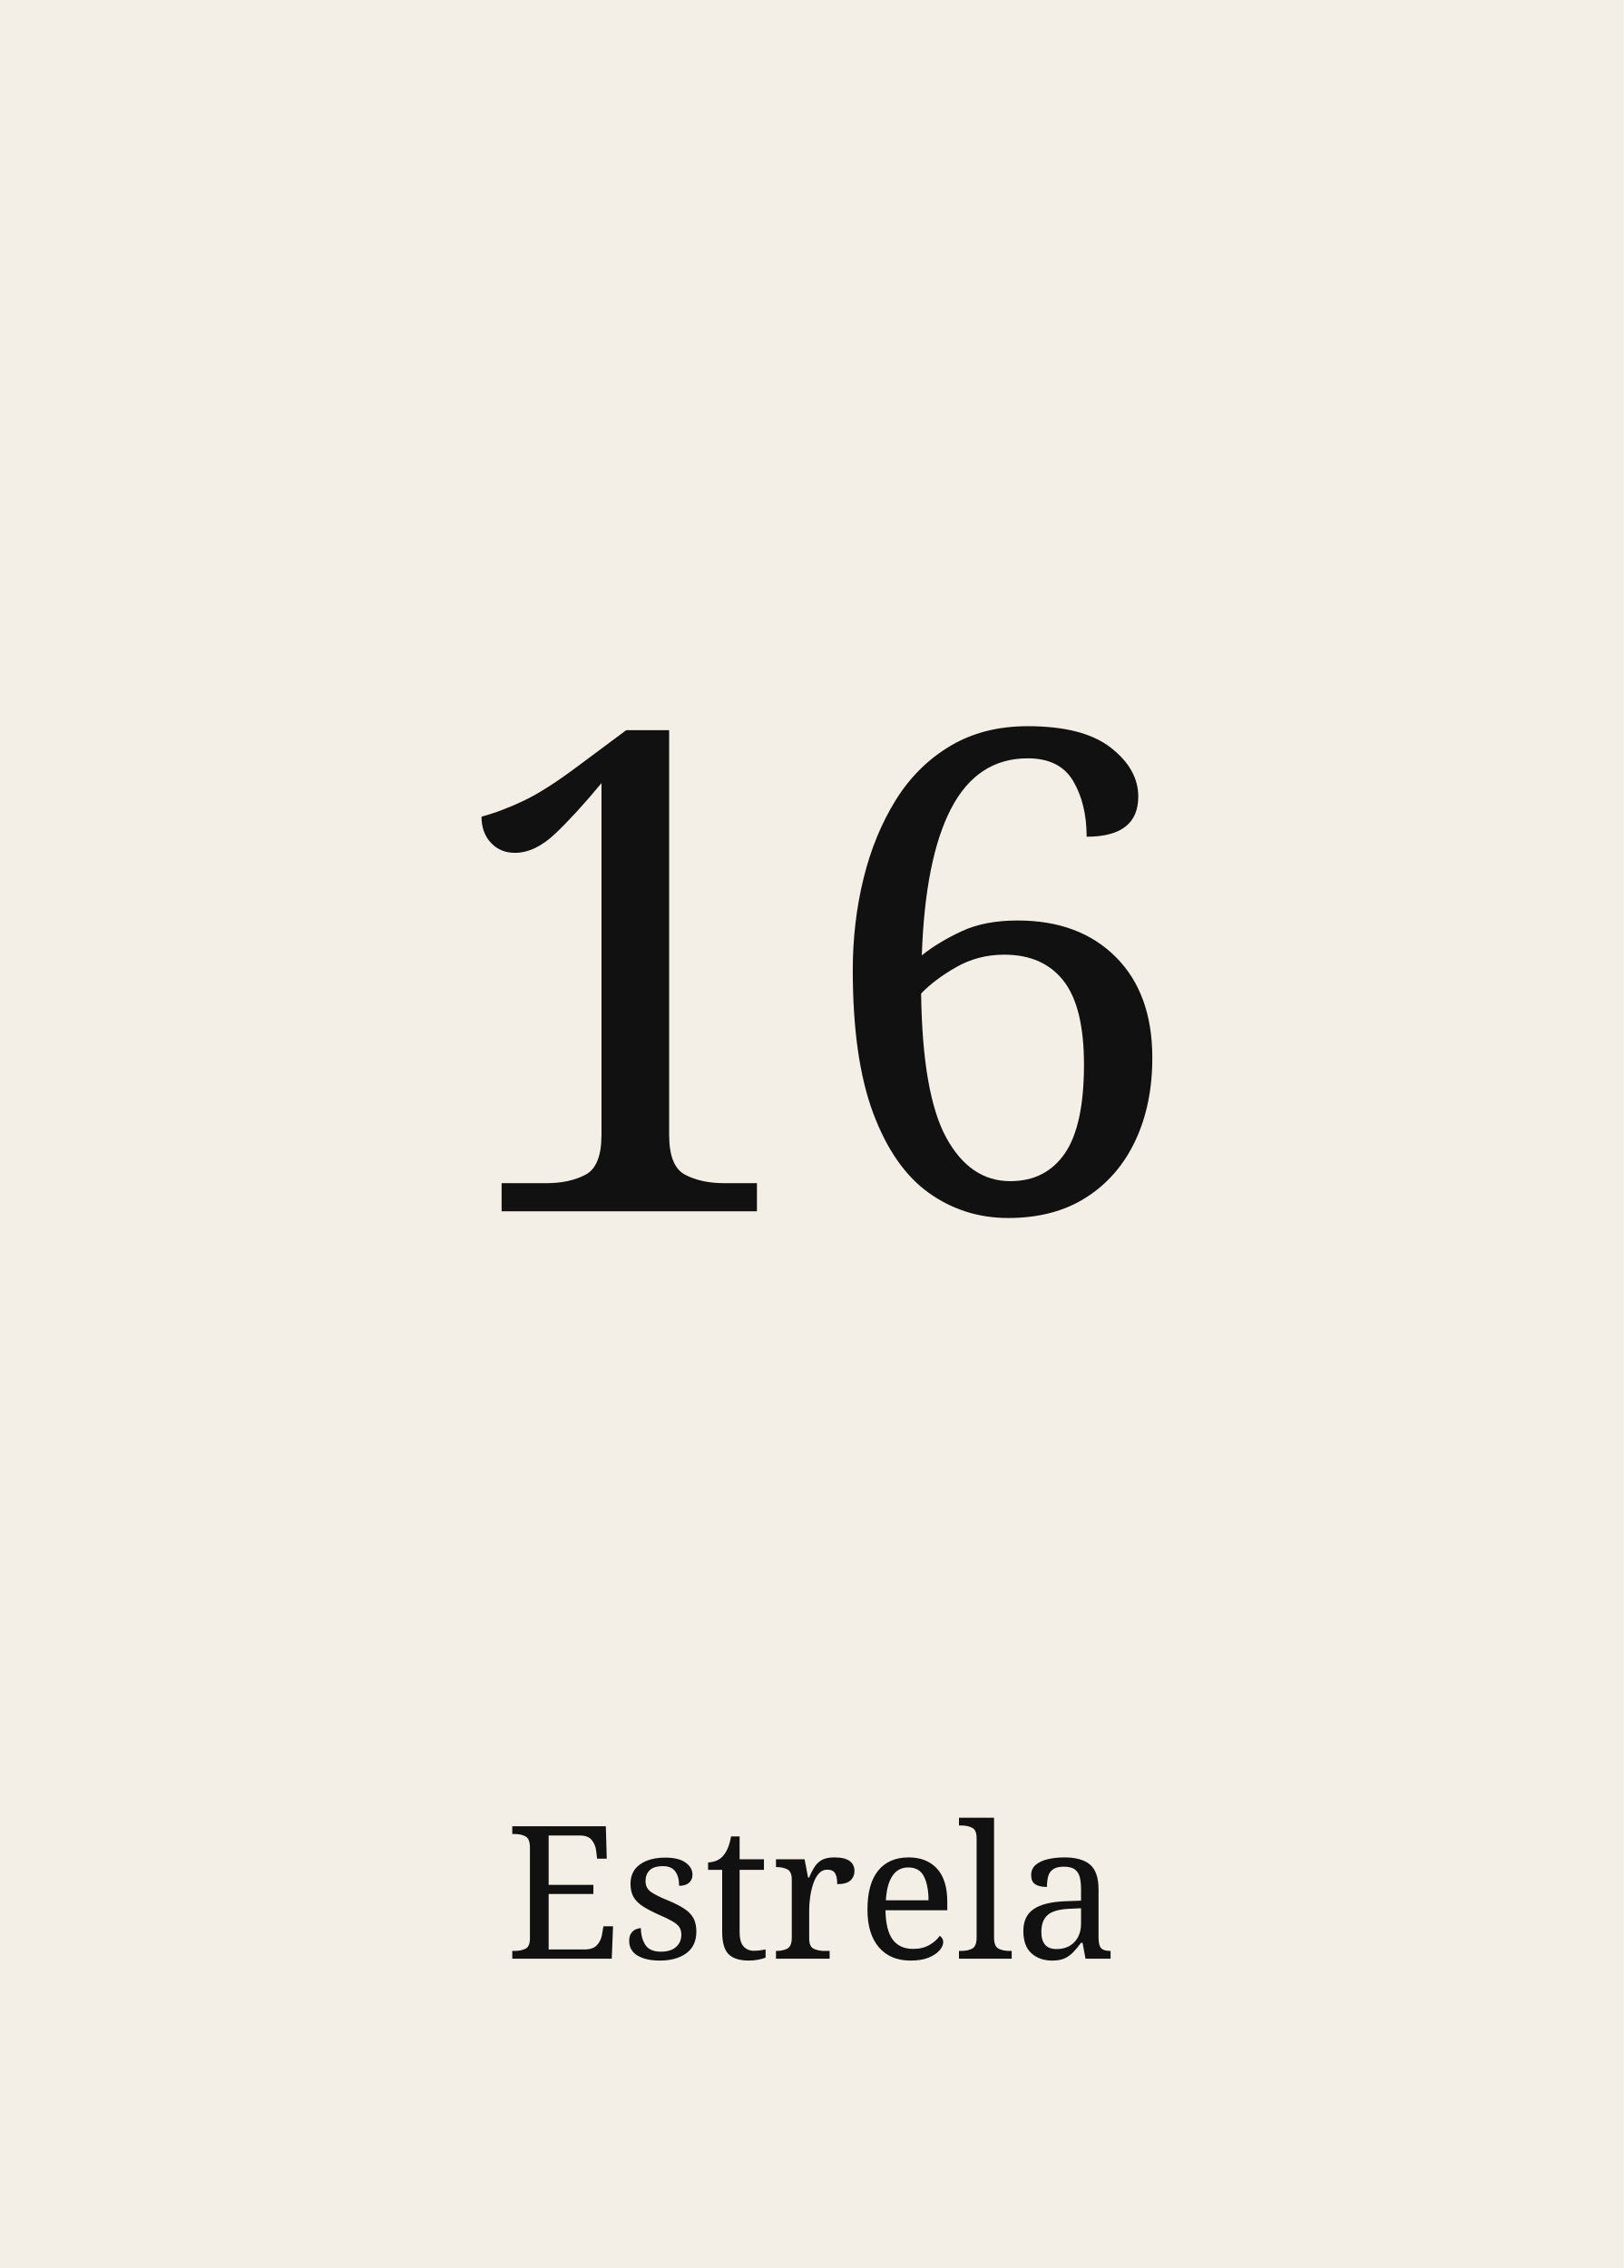
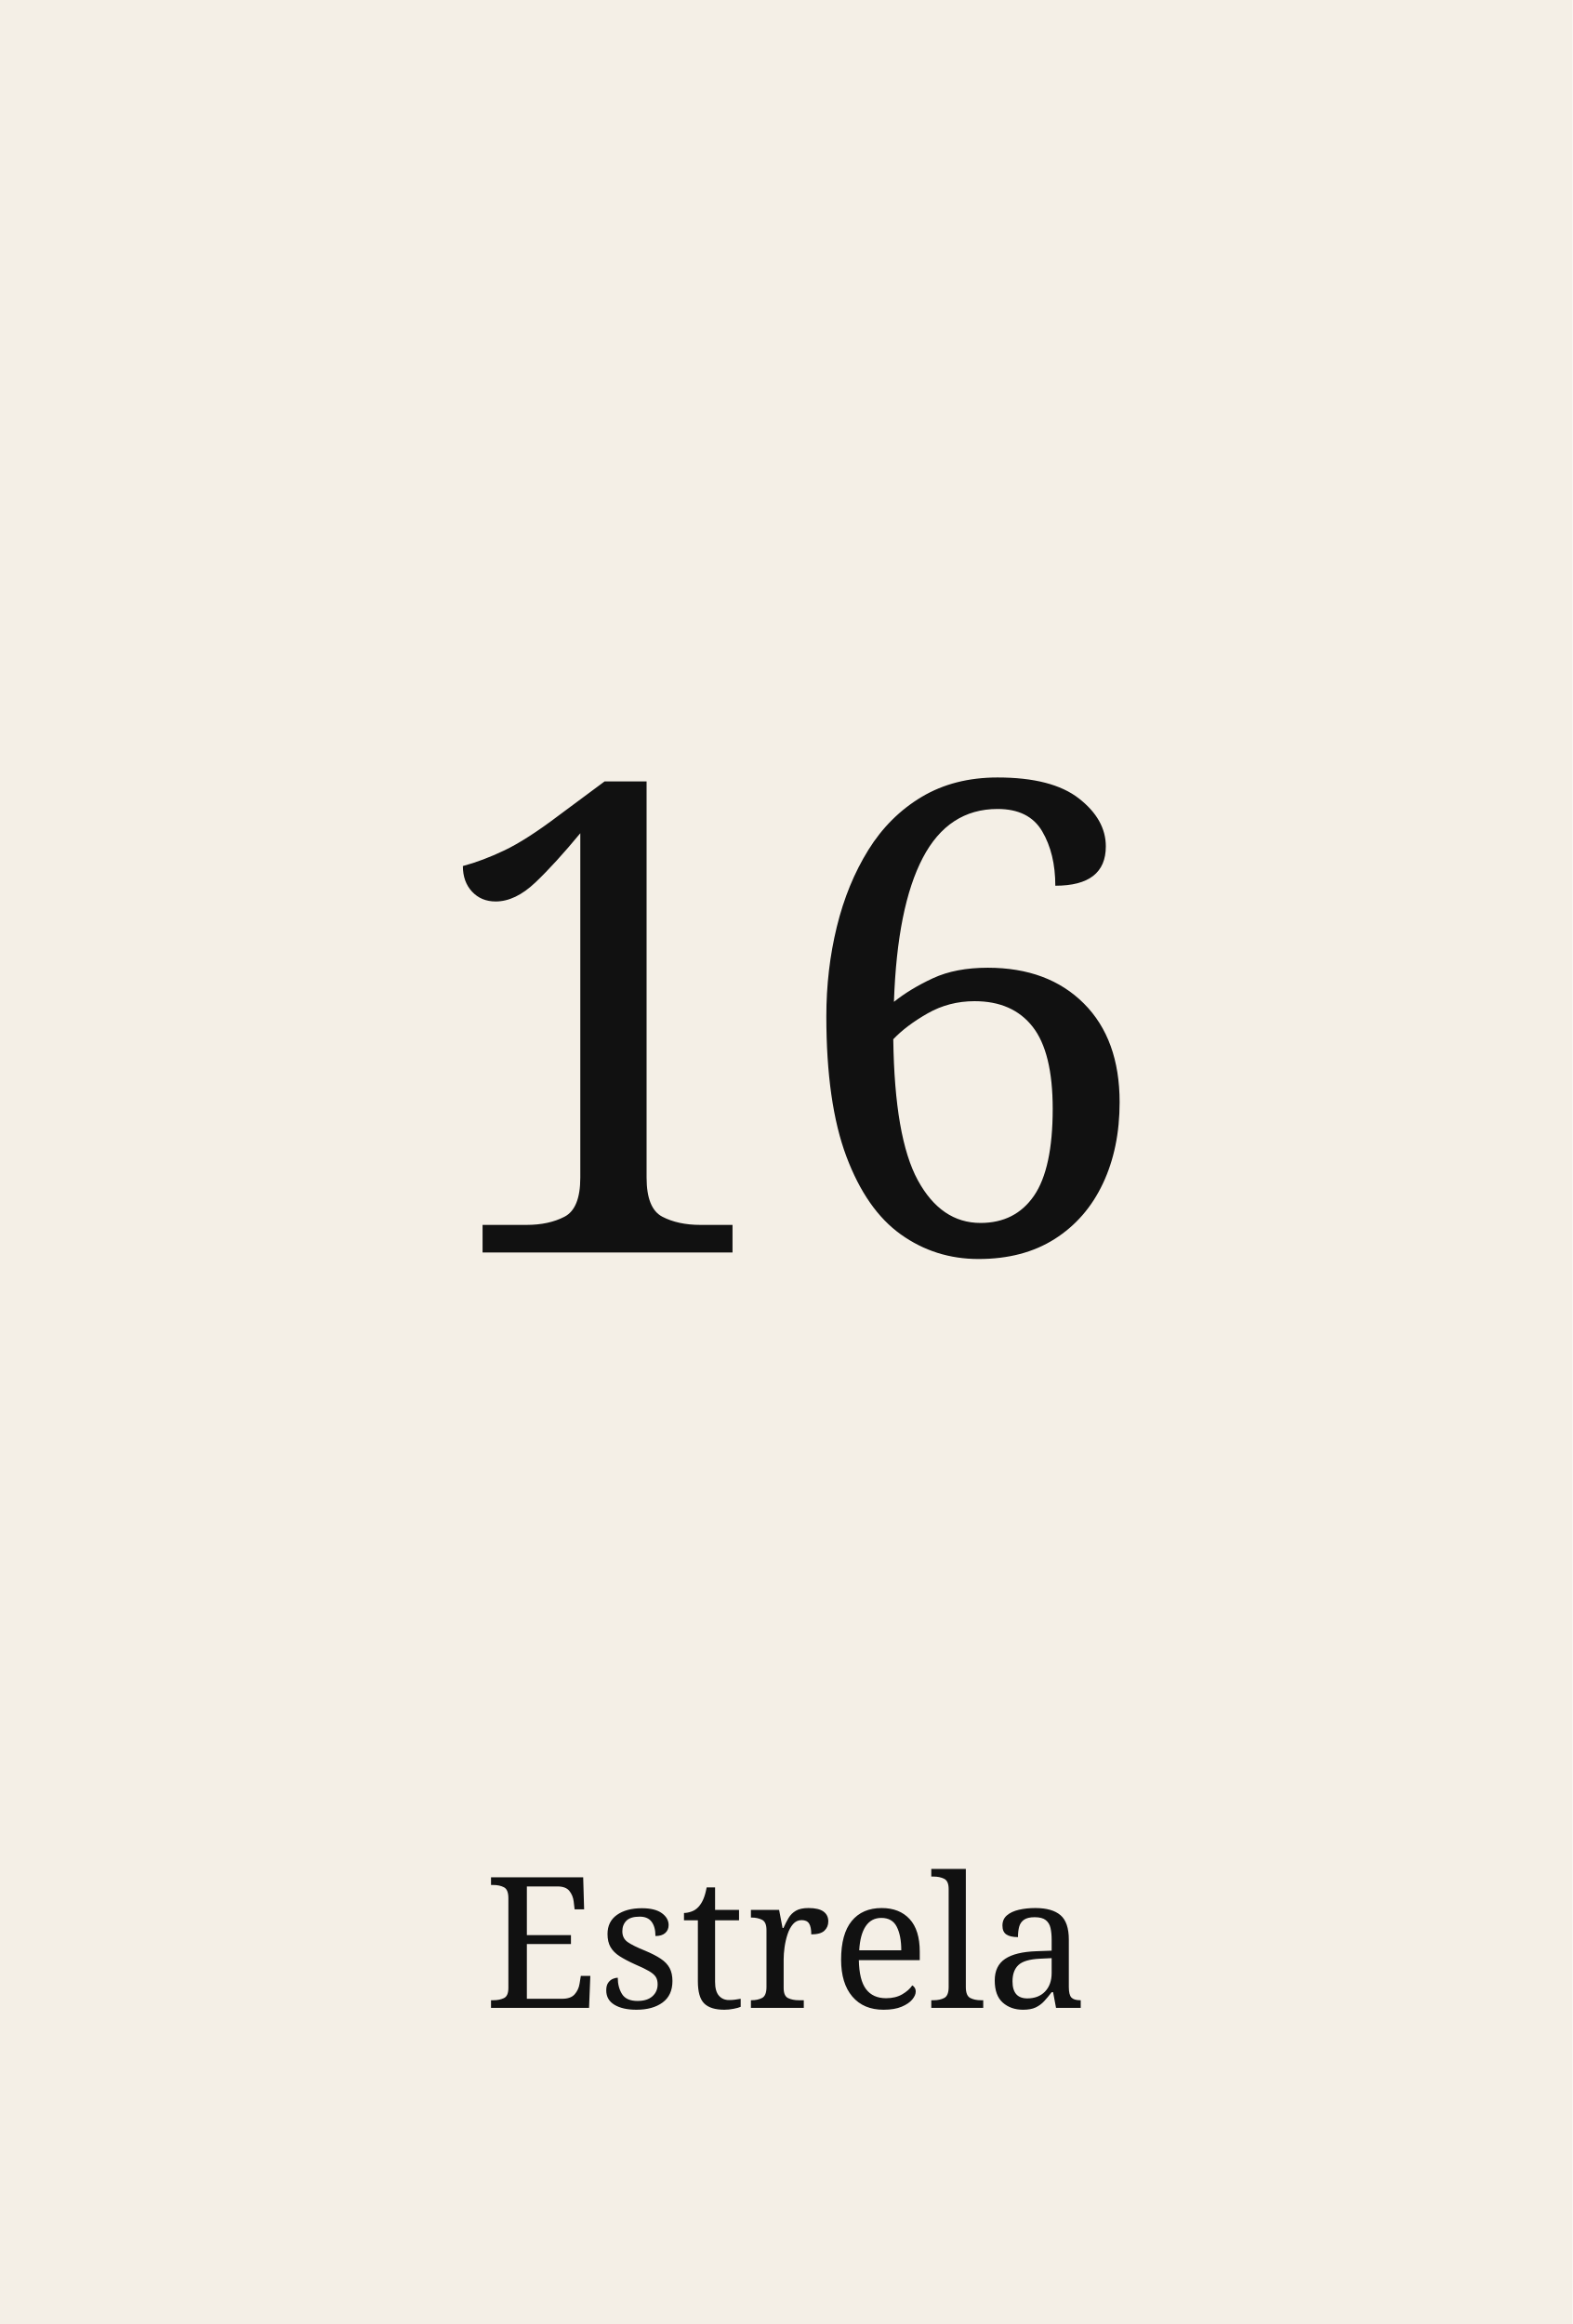
- <svg xmlns="http://www.w3.org/2000/svg" width="630" height="880" viewBox="0 0 630 880">
-   <rect width="630" height="880" fill="#f4efe6" />
+ <svg xmlns="http://www.w3.org/2000/svg" width="791" height="1169" viewBox="0 0 791 1169">
+   <rect width="791" height="1169" fill="#f4efe6" />
  <g font-family="Georgia, serif" fill="#111" text-anchor="middle">
-     <text x="315" y="470" font-size="260">16</text>
-     <text x="315" y="760" font-size="72">Estrela</text>
+     <text x="395.5" y="630" font-size="330">16</text>
+     <text x="395.5" y="1010" font-size="92">Estrela</text>
  </g>
</svg>
